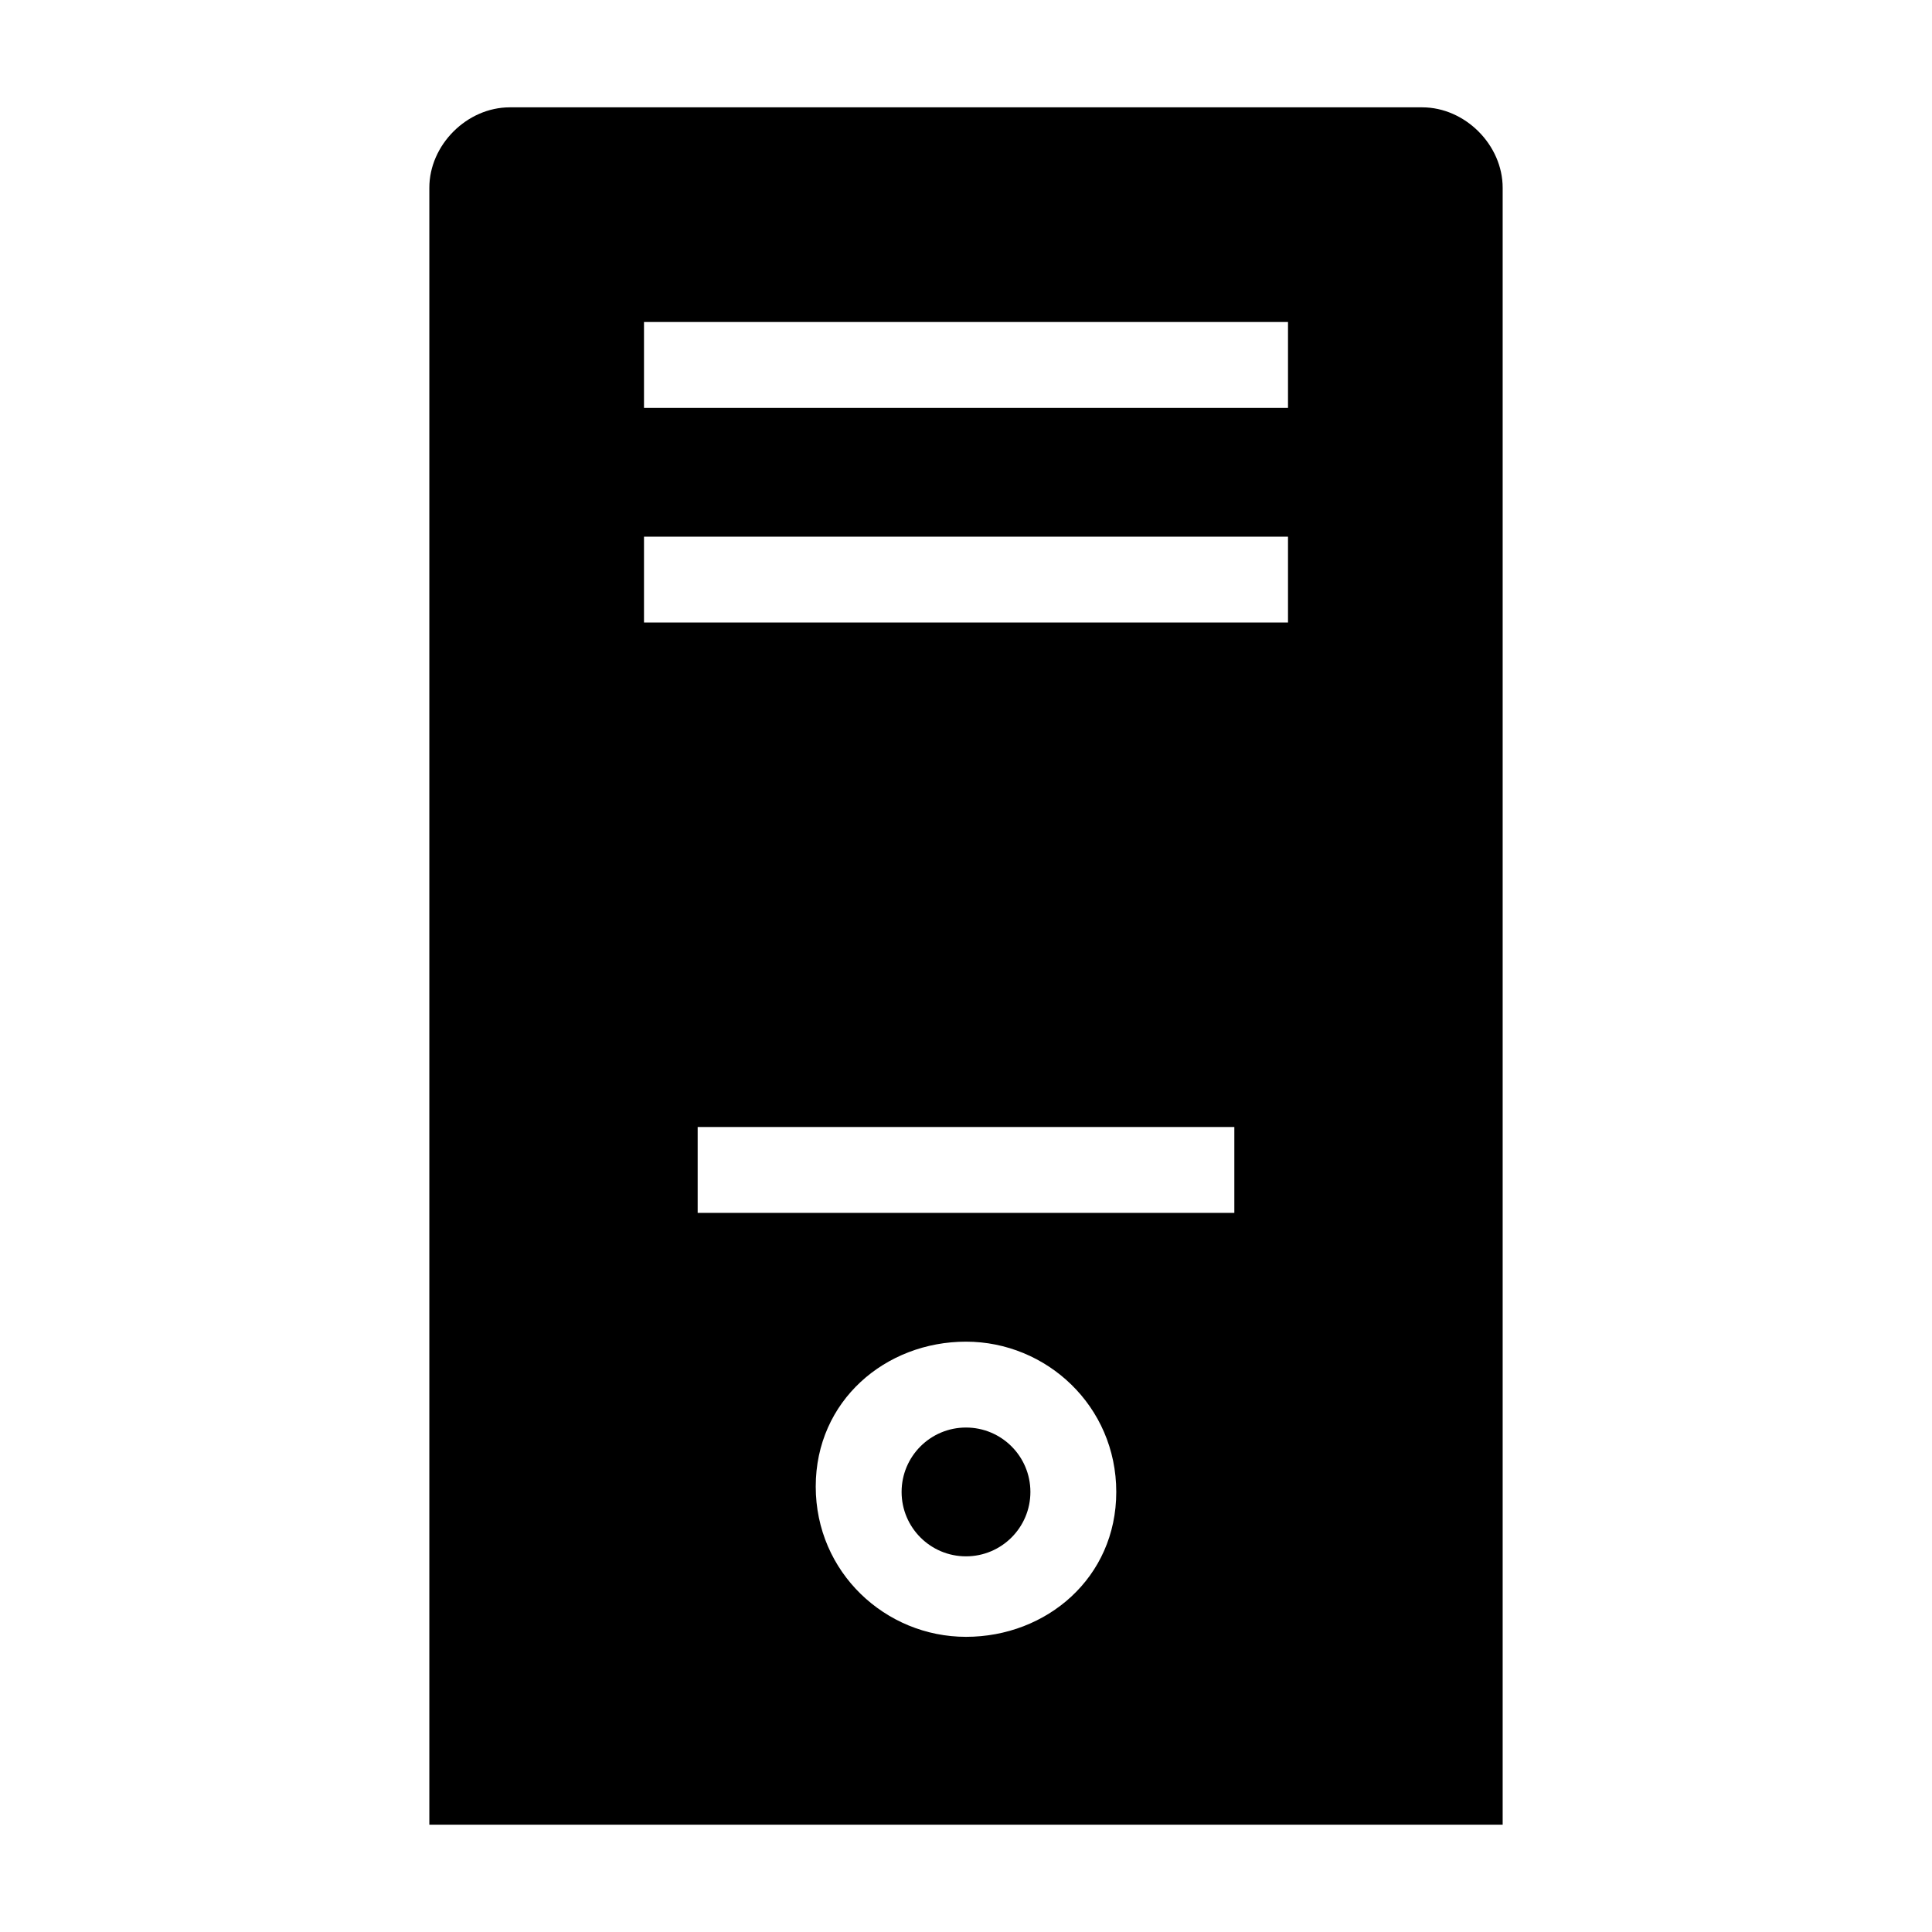
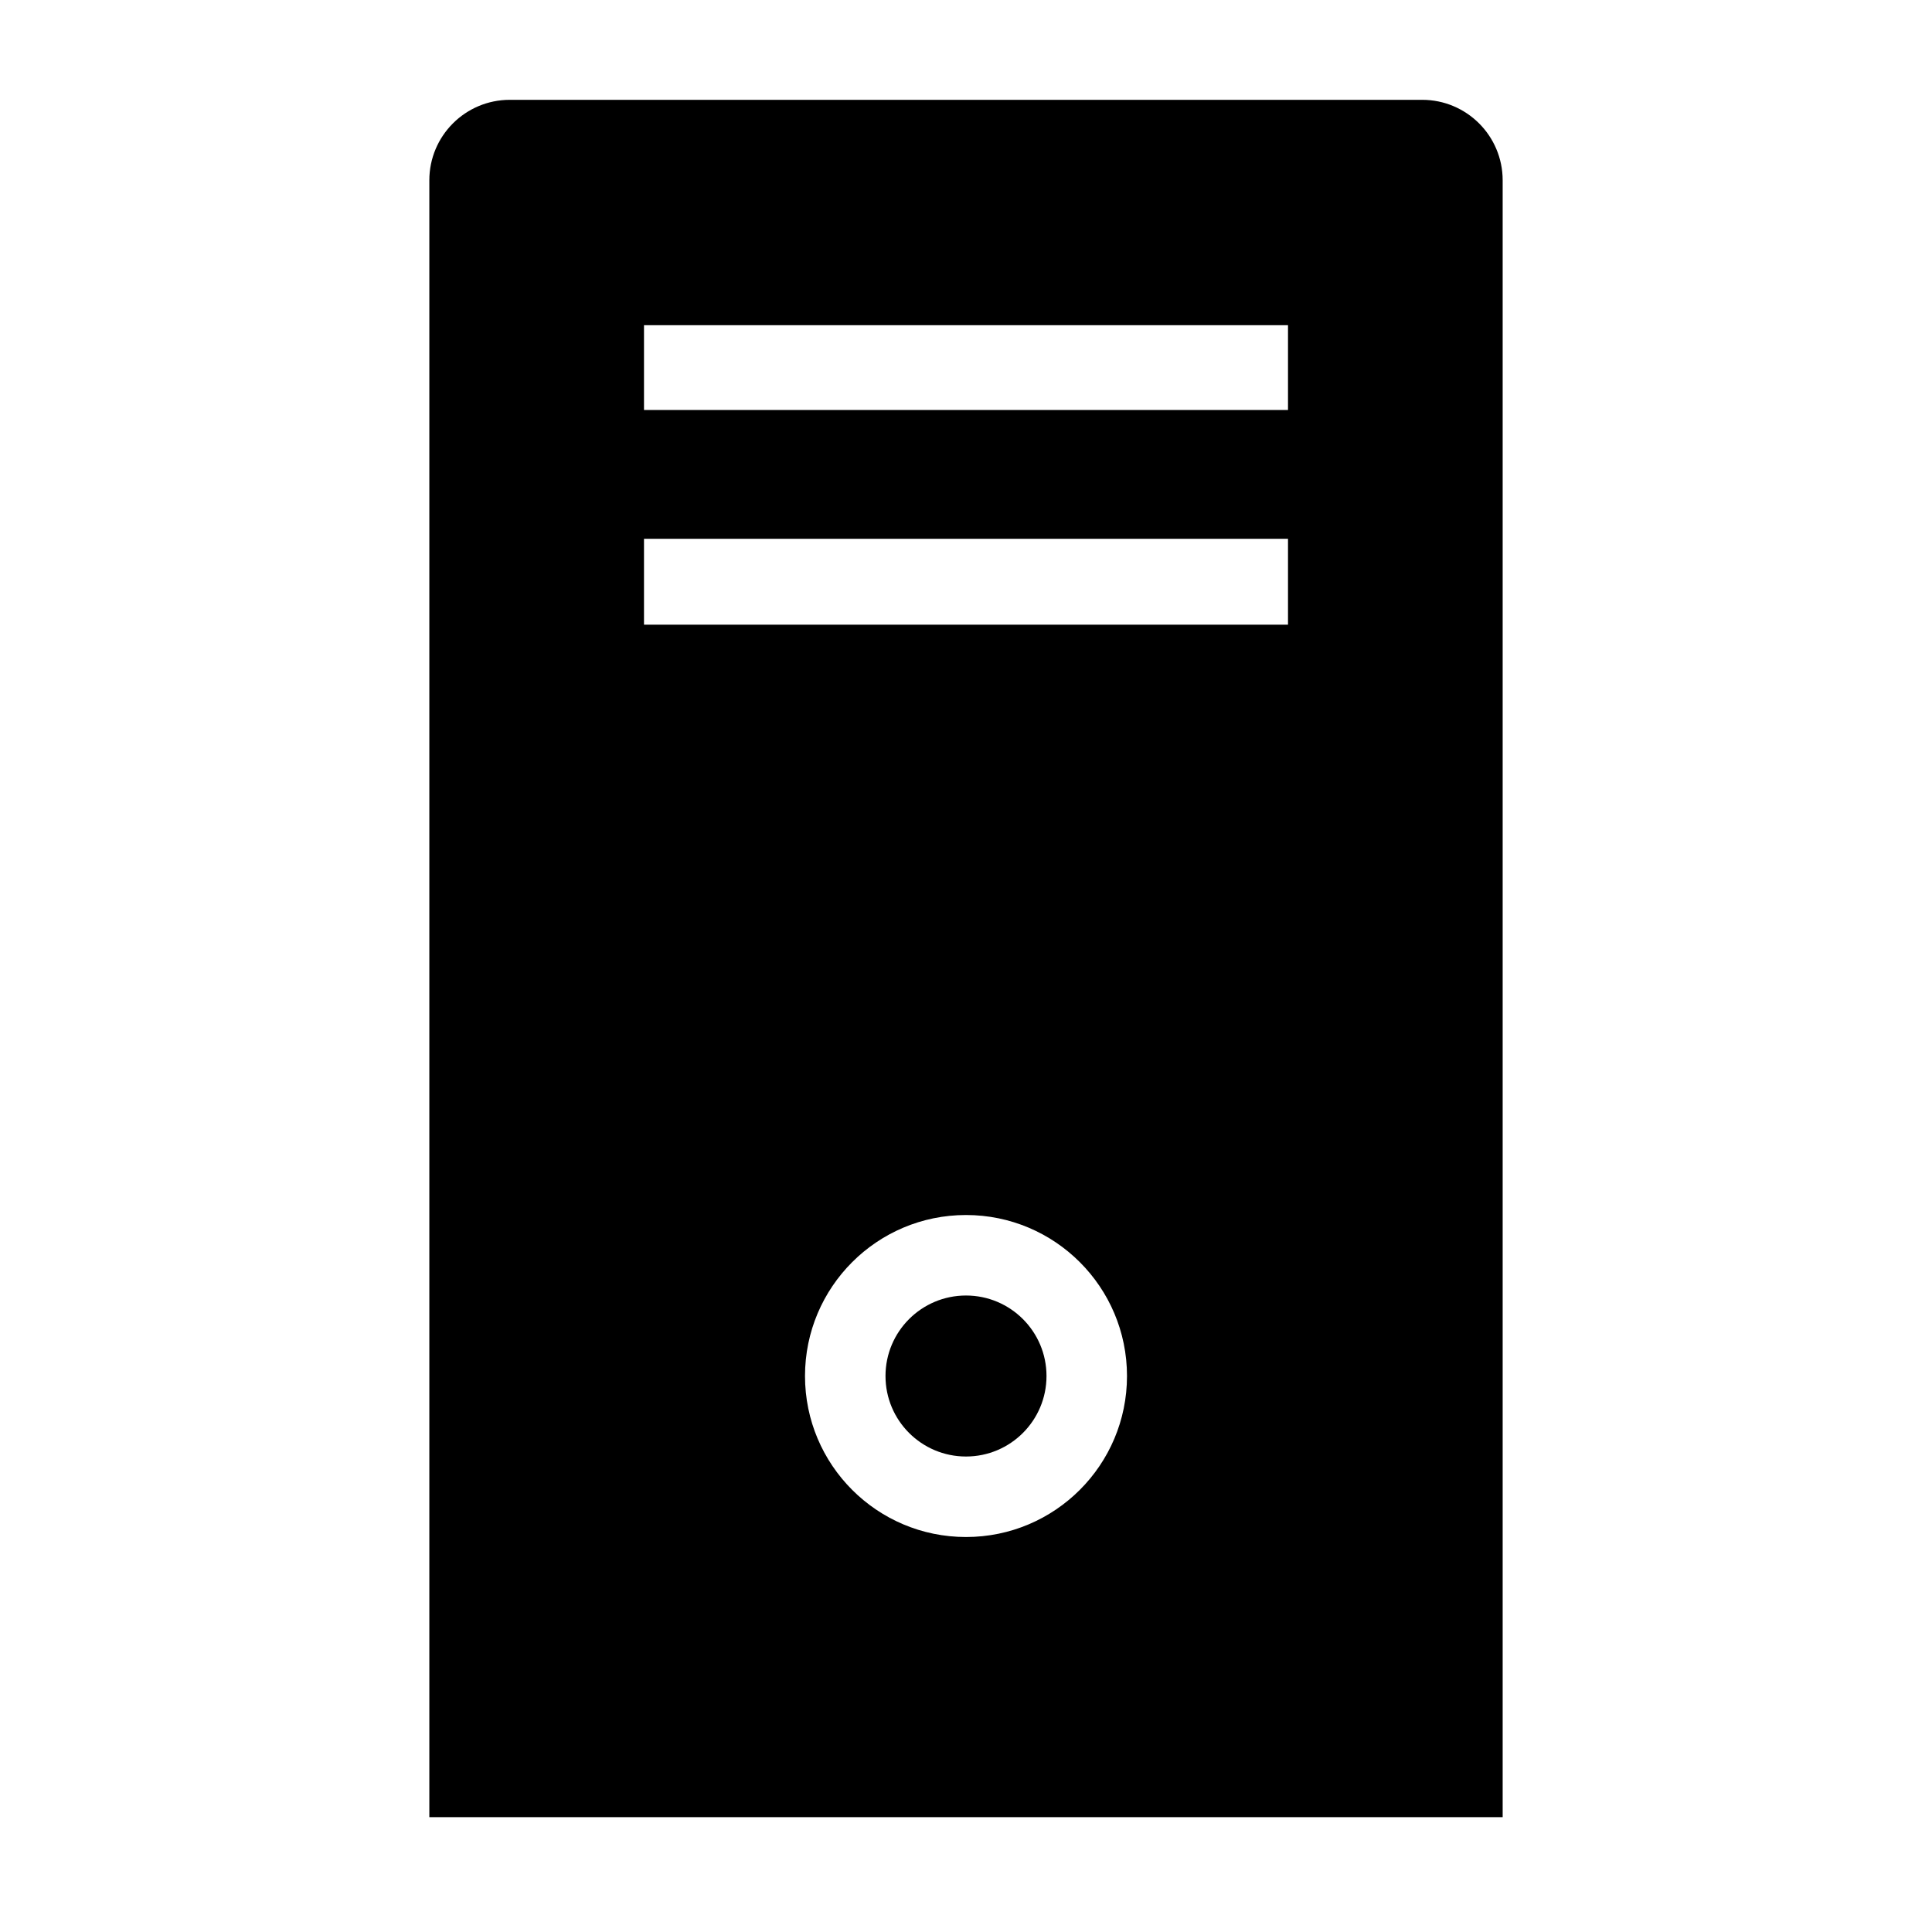
- <svg xmlns="http://www.w3.org/2000/svg" version="1.1" width="36" height="36" viewBox="0 0 36 36" preserveAspectRatio="xMidYMid meet">
-   <path class="clr-i-solid clr-i-solid-path-1" d="M26.5,2h-17C8.7,2,8,2.7,8,3.5V34h20V3.5C28,2.7,27.3,2,26.5,2z M18,30.5c-1.5,0-2.8-1.2-2.8-2.8S16.5,25,18,25s2.8,1.2,2.8,2.8S19.5,30.5,18,30.5z M23,22.6H13V21h10V22.6z M24,11.6H12V10h12V11.6z M24,7.6H12V6h12V7.6z" />
-   <circle class="clr-i-solid clr-i-solid-path-2" cx="18" cy="27.8" r="1.2" />
-   <rect x="0" y="0" width="36" height="36" fill-opacity="0" />
+ <svg xmlns="http://www.w3.org/2000/svg" viewBox="0 0 36 36">
+   <g id="Layer_1" data-name="Layer 1">
+     <circle cx="18" cy="25.64" r="1.5" />
+     <path d="M26.5,1.86H9.5A1.5,1.5,0,0,0,8,3.36v30.5H28V3.36A1.5,1.5,0,0,0,26.5,1.86ZM18,28.64a3,3,0,1,1,3-3A3,3,0,0,1,18,28.64Zm6-17H12v-1.6H24Zm0-4H12V6.06H24Z" />
+   </g>
</svg>
